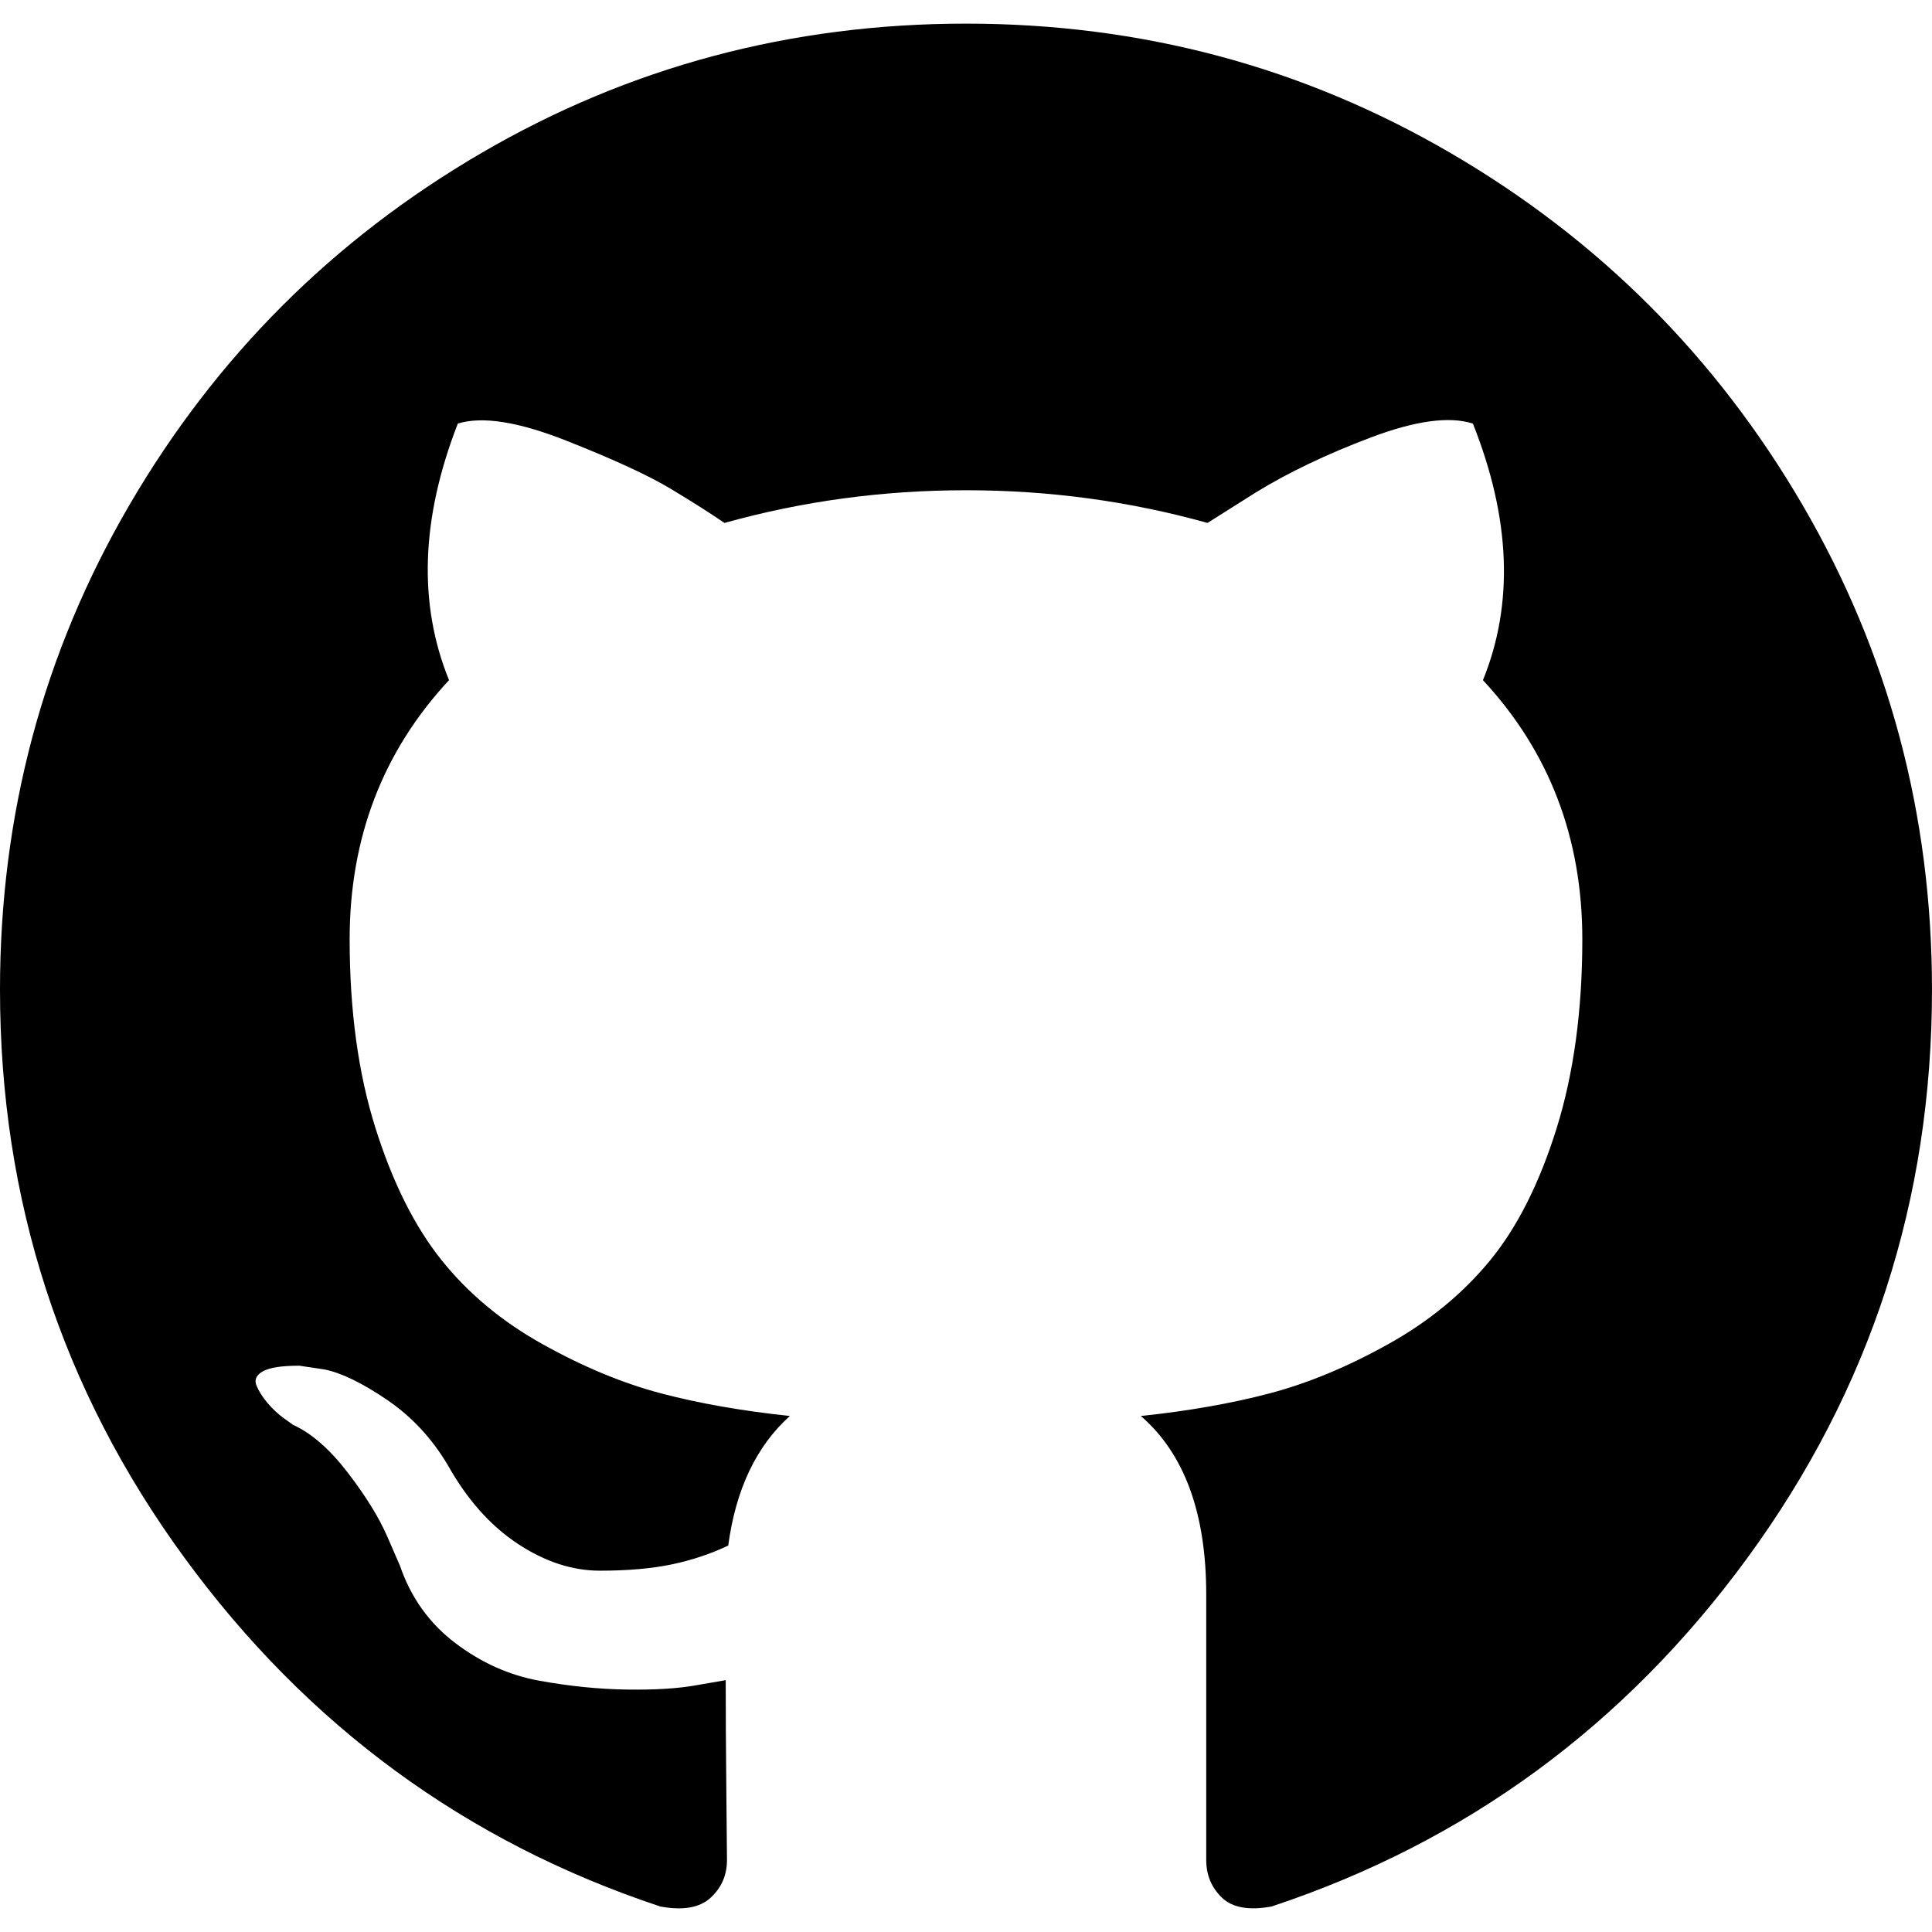
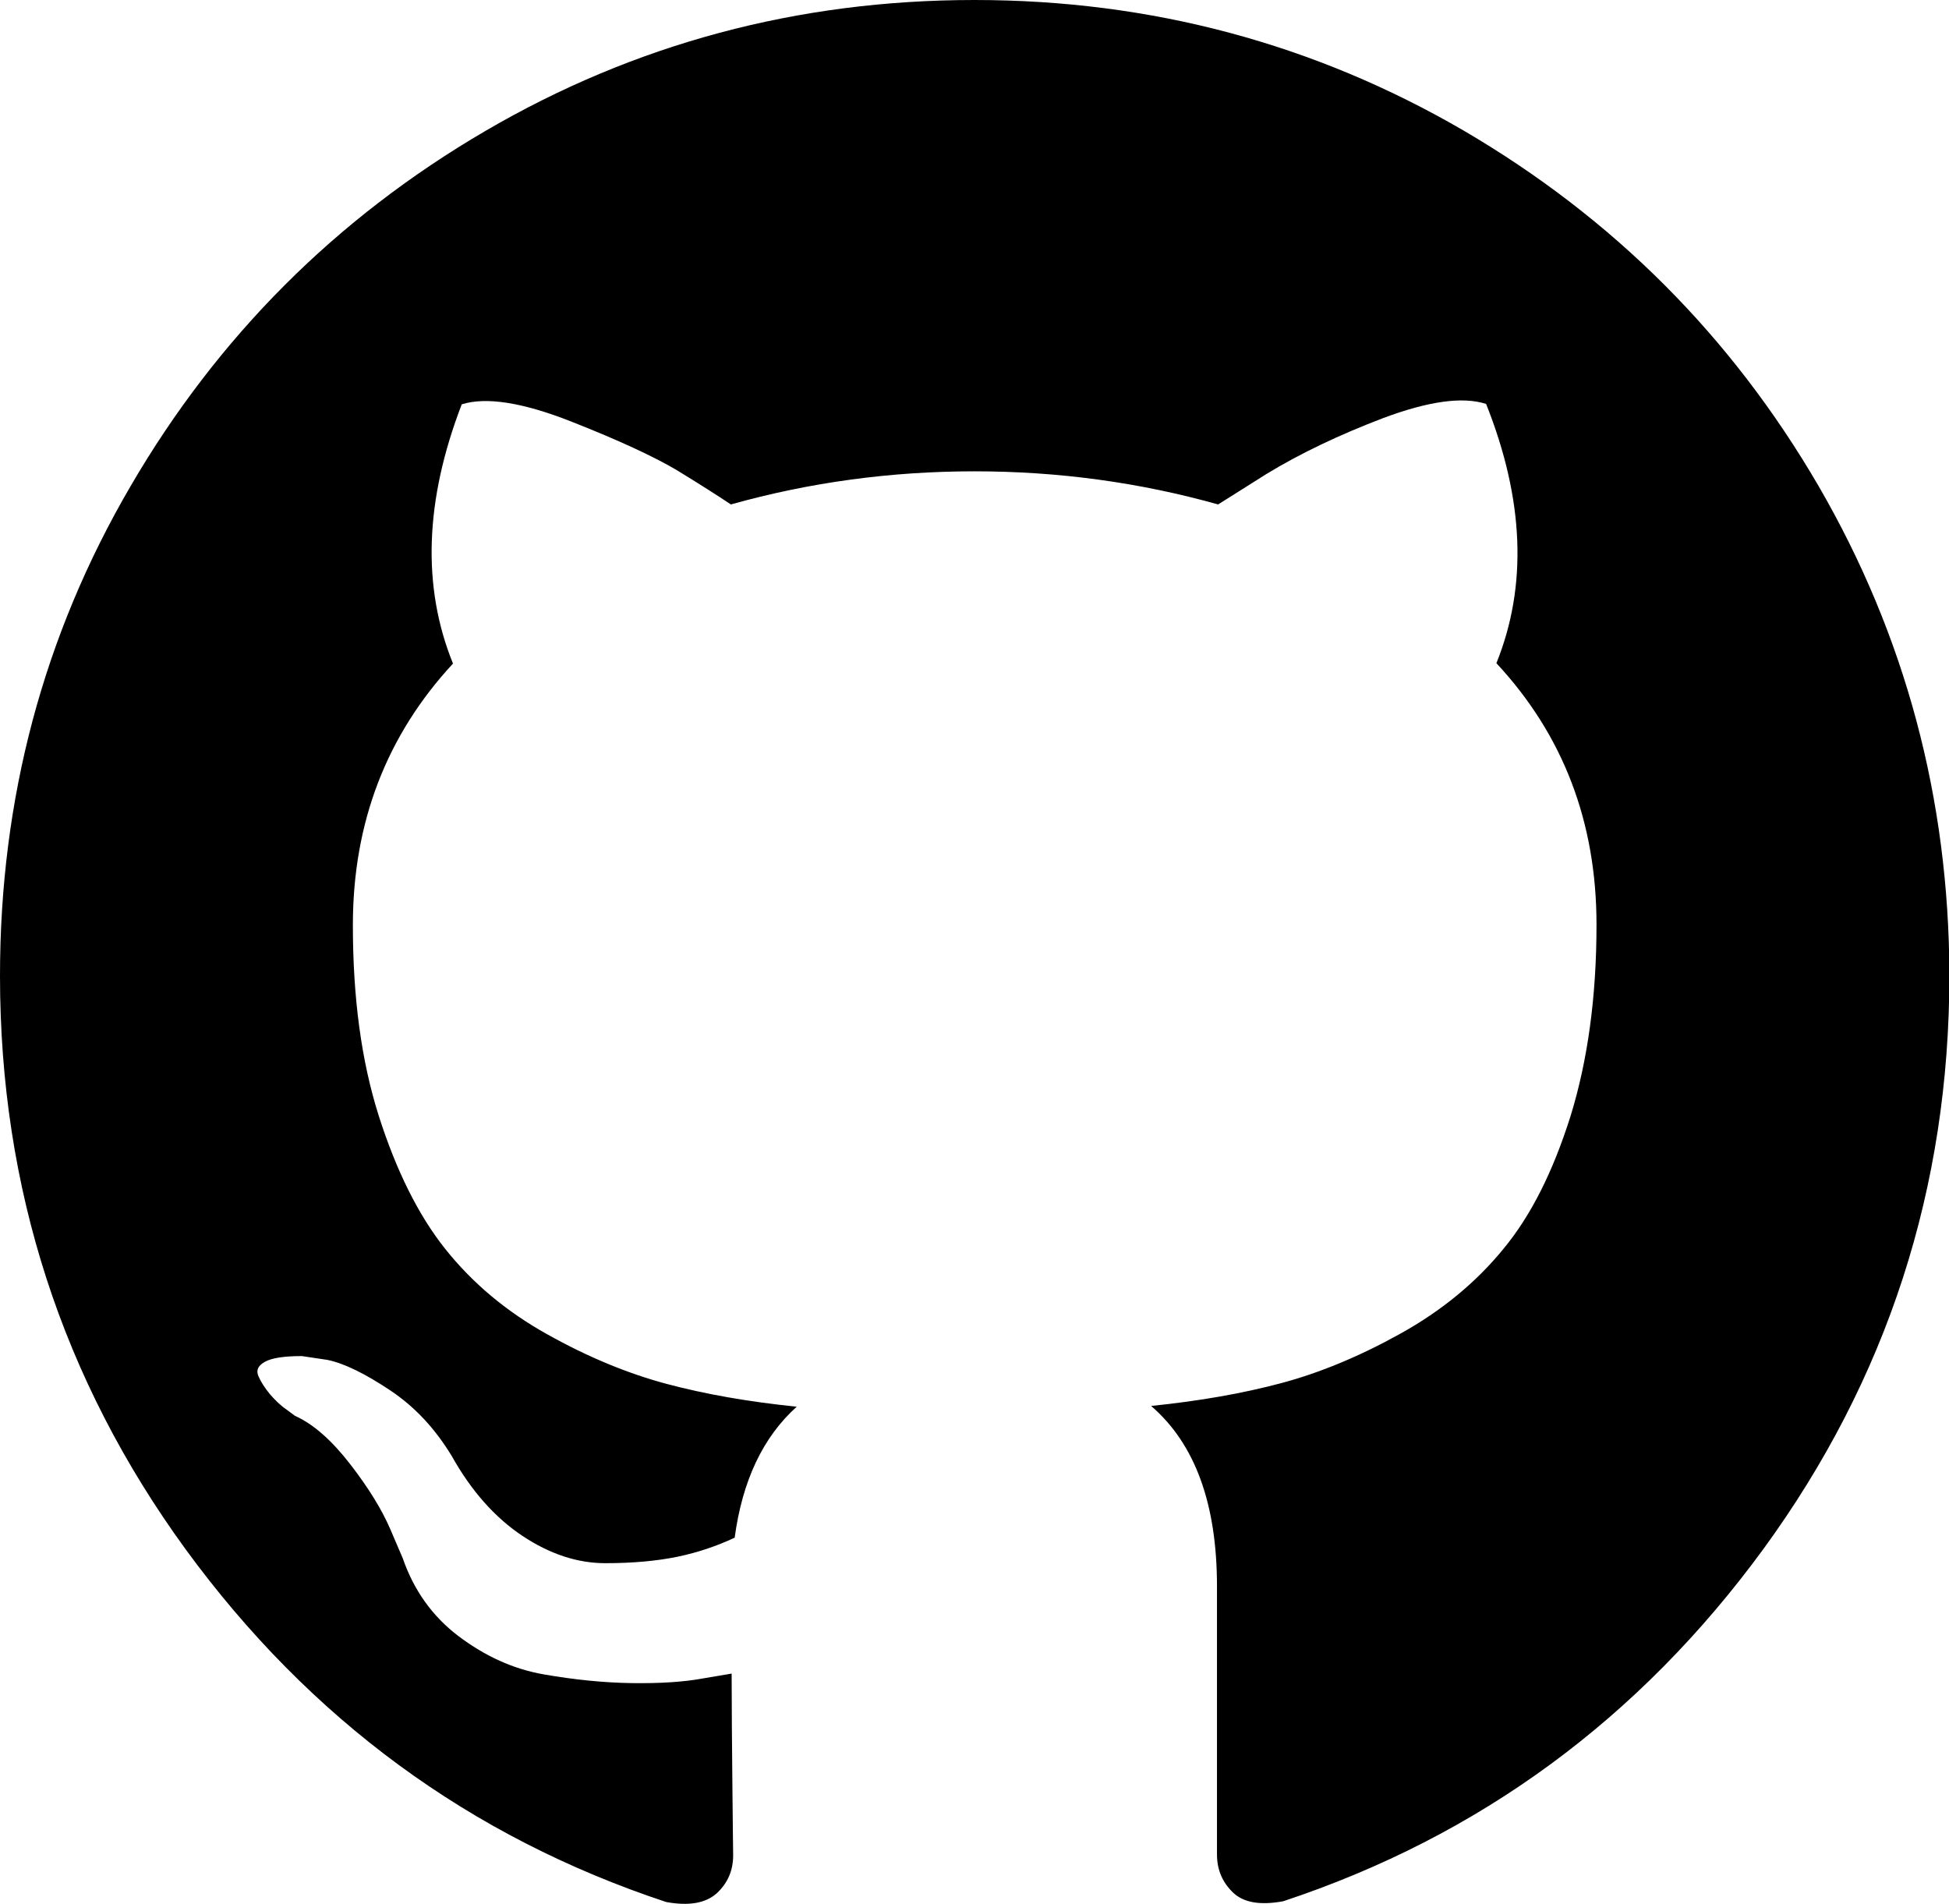
- <svg xmlns="http://www.w3.org/2000/svg" version="1.1" id="Capa_1" x="0px" y="0px" width="438.549px" height="438.549px" viewBox="0 0 438.549 438.549" style="enable-background:new 0 0 438.549 438.549;" xml:space="preserve">
-   <g>
-     <path d="M409.132,114.573c-19.608-33.596-46.205-60.194-79.798-79.8C295.736,15.166,259.057,5.365,219.271,5.365   c-39.781,0-76.472,9.804-110.063,29.408c-33.596,19.605-60.192,46.204-79.8,79.8C9.803,148.168,0,184.854,0,224.63   c0,47.78,13.94,90.745,41.827,128.906c27.884,38.164,63.906,64.572,108.063,79.227c5.14,0.954,8.945,0.283,11.419-1.996   c2.475-2.282,3.711-5.14,3.711-8.562c0-0.571-0.049-5.708-0.144-15.417c-0.098-9.709-0.144-18.179-0.144-25.406l-6.567,1.136   c-4.187,0.767-9.469,1.092-15.846,1c-6.374-0.089-12.991-0.757-19.842-1.999c-6.854-1.231-13.229-4.086-19.13-8.559   c-5.898-4.473-10.085-10.328-12.56-17.556l-2.855-6.57c-1.903-4.374-4.899-9.233-8.992-14.559   c-4.093-5.331-8.232-8.945-12.419-10.848l-1.999-1.431c-1.332-0.951-2.568-2.098-3.711-3.429c-1.142-1.331-1.997-2.663-2.568-3.997   c-0.572-1.335-0.098-2.43,1.427-3.289c1.525-0.859,4.281-1.276,8.28-1.276l5.708,0.853c3.807,0.763,8.516,3.042,14.133,6.851   c5.614,3.806,10.229,8.754,13.846,14.842c4.38,7.806,9.657,13.754,15.846,17.847c6.184,4.093,12.419,6.136,18.699,6.136   c6.28,0,11.704-0.476,16.274-1.423c4.565-0.952,8.848-2.383,12.847-4.285c1.713-12.758,6.377-22.559,13.988-29.41   c-10.848-1.14-20.601-2.857-29.264-5.14c-8.658-2.286-17.605-5.996-26.835-11.14c-9.235-5.137-16.896-11.516-22.985-19.126   c-6.09-7.614-11.088-17.61-14.987-29.979c-3.901-12.374-5.852-26.648-5.852-42.826c0-23.035,7.52-42.637,22.557-58.817   c-7.044-17.318-6.379-36.732,1.997-58.24c5.52-1.715,13.706-0.428,24.554,3.853c10.85,4.283,18.794,7.952,23.84,10.994   c5.046,3.041,9.089,5.618,12.135,7.708c17.705-4.947,35.976-7.421,54.818-7.421s37.117,2.474,54.823,7.421l10.849-6.849   c7.419-4.57,16.18-8.758,26.262-12.565c10.088-3.805,17.802-4.853,23.134-3.138c8.562,21.509,9.325,40.922,2.279,58.24   c15.036,16.18,22.559,35.787,22.559,58.817c0,16.178-1.958,30.497-5.853,42.966c-3.9,12.471-8.941,22.457-15.125,29.979   c-6.191,7.521-13.901,13.85-23.131,18.986c-9.232,5.14-18.182,8.85-26.84,11.136c-8.662,2.286-18.415,4.004-29.263,5.146   c9.894,8.562,14.842,22.077,14.842,40.539v60.237c0,3.422,1.19,6.279,3.572,8.562c2.379,2.279,6.136,2.95,11.276,1.995   c44.163-14.653,80.185-41.062,108.068-79.226c27.88-38.161,41.825-81.126,41.825-128.906   C438.536,184.851,428.728,148.168,409.132,114.573z" />
-   </g>
+ <svg xmlns="http://www.w3.org/2000/svg" version="1.1" viewBox="0 0 512 500">
+   <path d="M477.7,127.6c-22.9-39.3-53.9-70.3-93.2-93.3C345.3,11.5,302.4,0,256,0c-46.4,0-89.3,11.5-128.5,34.4   c-39.2,22.9-70.3,54-93.2,93.3C11.4,166.9,0,209.8,0,256.3c0,55.8,16.3,106.1,48.8,150.7c32.6,44.6,74.6,75.5,126.2,92.6   c6,1.1,10.4,0.3,13.3-2.3c2.9-2.7,4.3-6,4.3-10c0-0.7-0.1-6.7-0.2-18c-0.1-11.3-0.2-21.2-0.2-29.7l-7.7,1.3   c-4.9,0.9-11.1,1.3-18.5,1.2c-7.4-0.1-15.2-0.9-23.2-2.3c-8-1.4-15.4-4.8-22.3-10c-6.9-5.2-11.8-12.1-14.7-20.5l-3.3-7.7   c-2.2-5.1-5.7-10.8-10.5-17c-4.8-6.2-9.6-10.5-14.5-12.7l-2.3-1.7c-1.6-1.1-3-2.5-4.3-4c-1.3-1.6-2.3-3.1-3-4.7   c-0.7-1.6-0.1-2.8,1.7-3.8c1.8-1,5-1.5,9.7-1.5l6.7,1c4.4,0.9,9.9,3.6,16.5,8c6.6,4.4,11.9,10.2,16.2,17.3   c5.1,9.1,11.3,16.1,18.5,20.9c7.2,4.8,14.5,7.2,21.8,7.2s13.7-0.6,19-1.7c5.3-1.1,10.3-2.8,15-5c2-14.9,7.4-26.4,16.3-34.4   c-12.7-1.3-24.1-3.3-34.2-6c-10.1-2.7-20.6-7-31.3-13c-10.8-6-19.7-13.5-26.8-22.4c-7.1-8.9-12.9-20.6-17.5-35   c-4.6-14.5-6.8-31.1-6.8-50.1c0-26.9,8.8-49.8,26.3-68.7c-8.2-20.2-7.4-42.9,2.3-68.1c6.4-2,16-0.5,28.7,4.5   c12.7,5,21.9,9.3,27.8,12.8c5.9,3.6,10.6,6.6,14.2,9c20.7-5.8,42-8.7,64-8.7s43.3,2.9,64,8.7l12.7-8c8.7-5.3,18.9-10.2,30.7-14.7   c11.8-4.4,20.8-5.7,27-3.7c10,25.1,10.9,47.8,2.7,68.1c17.6,18.9,26.3,41.8,26.3,68.7c0,18.9-2.3,35.6-6.8,50.2   c-4.6,14.6-10.4,26.2-17.7,35c-7.2,8.8-16.2,16.2-27,22.2c-10.8,6-21.2,10.3-31.3,13c-10.1,2.7-21.5,4.7-34.2,6   c11.6,10,17.3,25.8,17.3,47.4v70.4c0,4,1.4,7.3,4.2,10c2.8,2.7,7.2,3.4,13.2,2.3c51.6-17.1,93.6-48,126.2-92.6   c32.5-44.6,48.8-94.8,48.8-150.7C512,209.8,500.5,166.9,477.7,127.6z" />
</svg>
